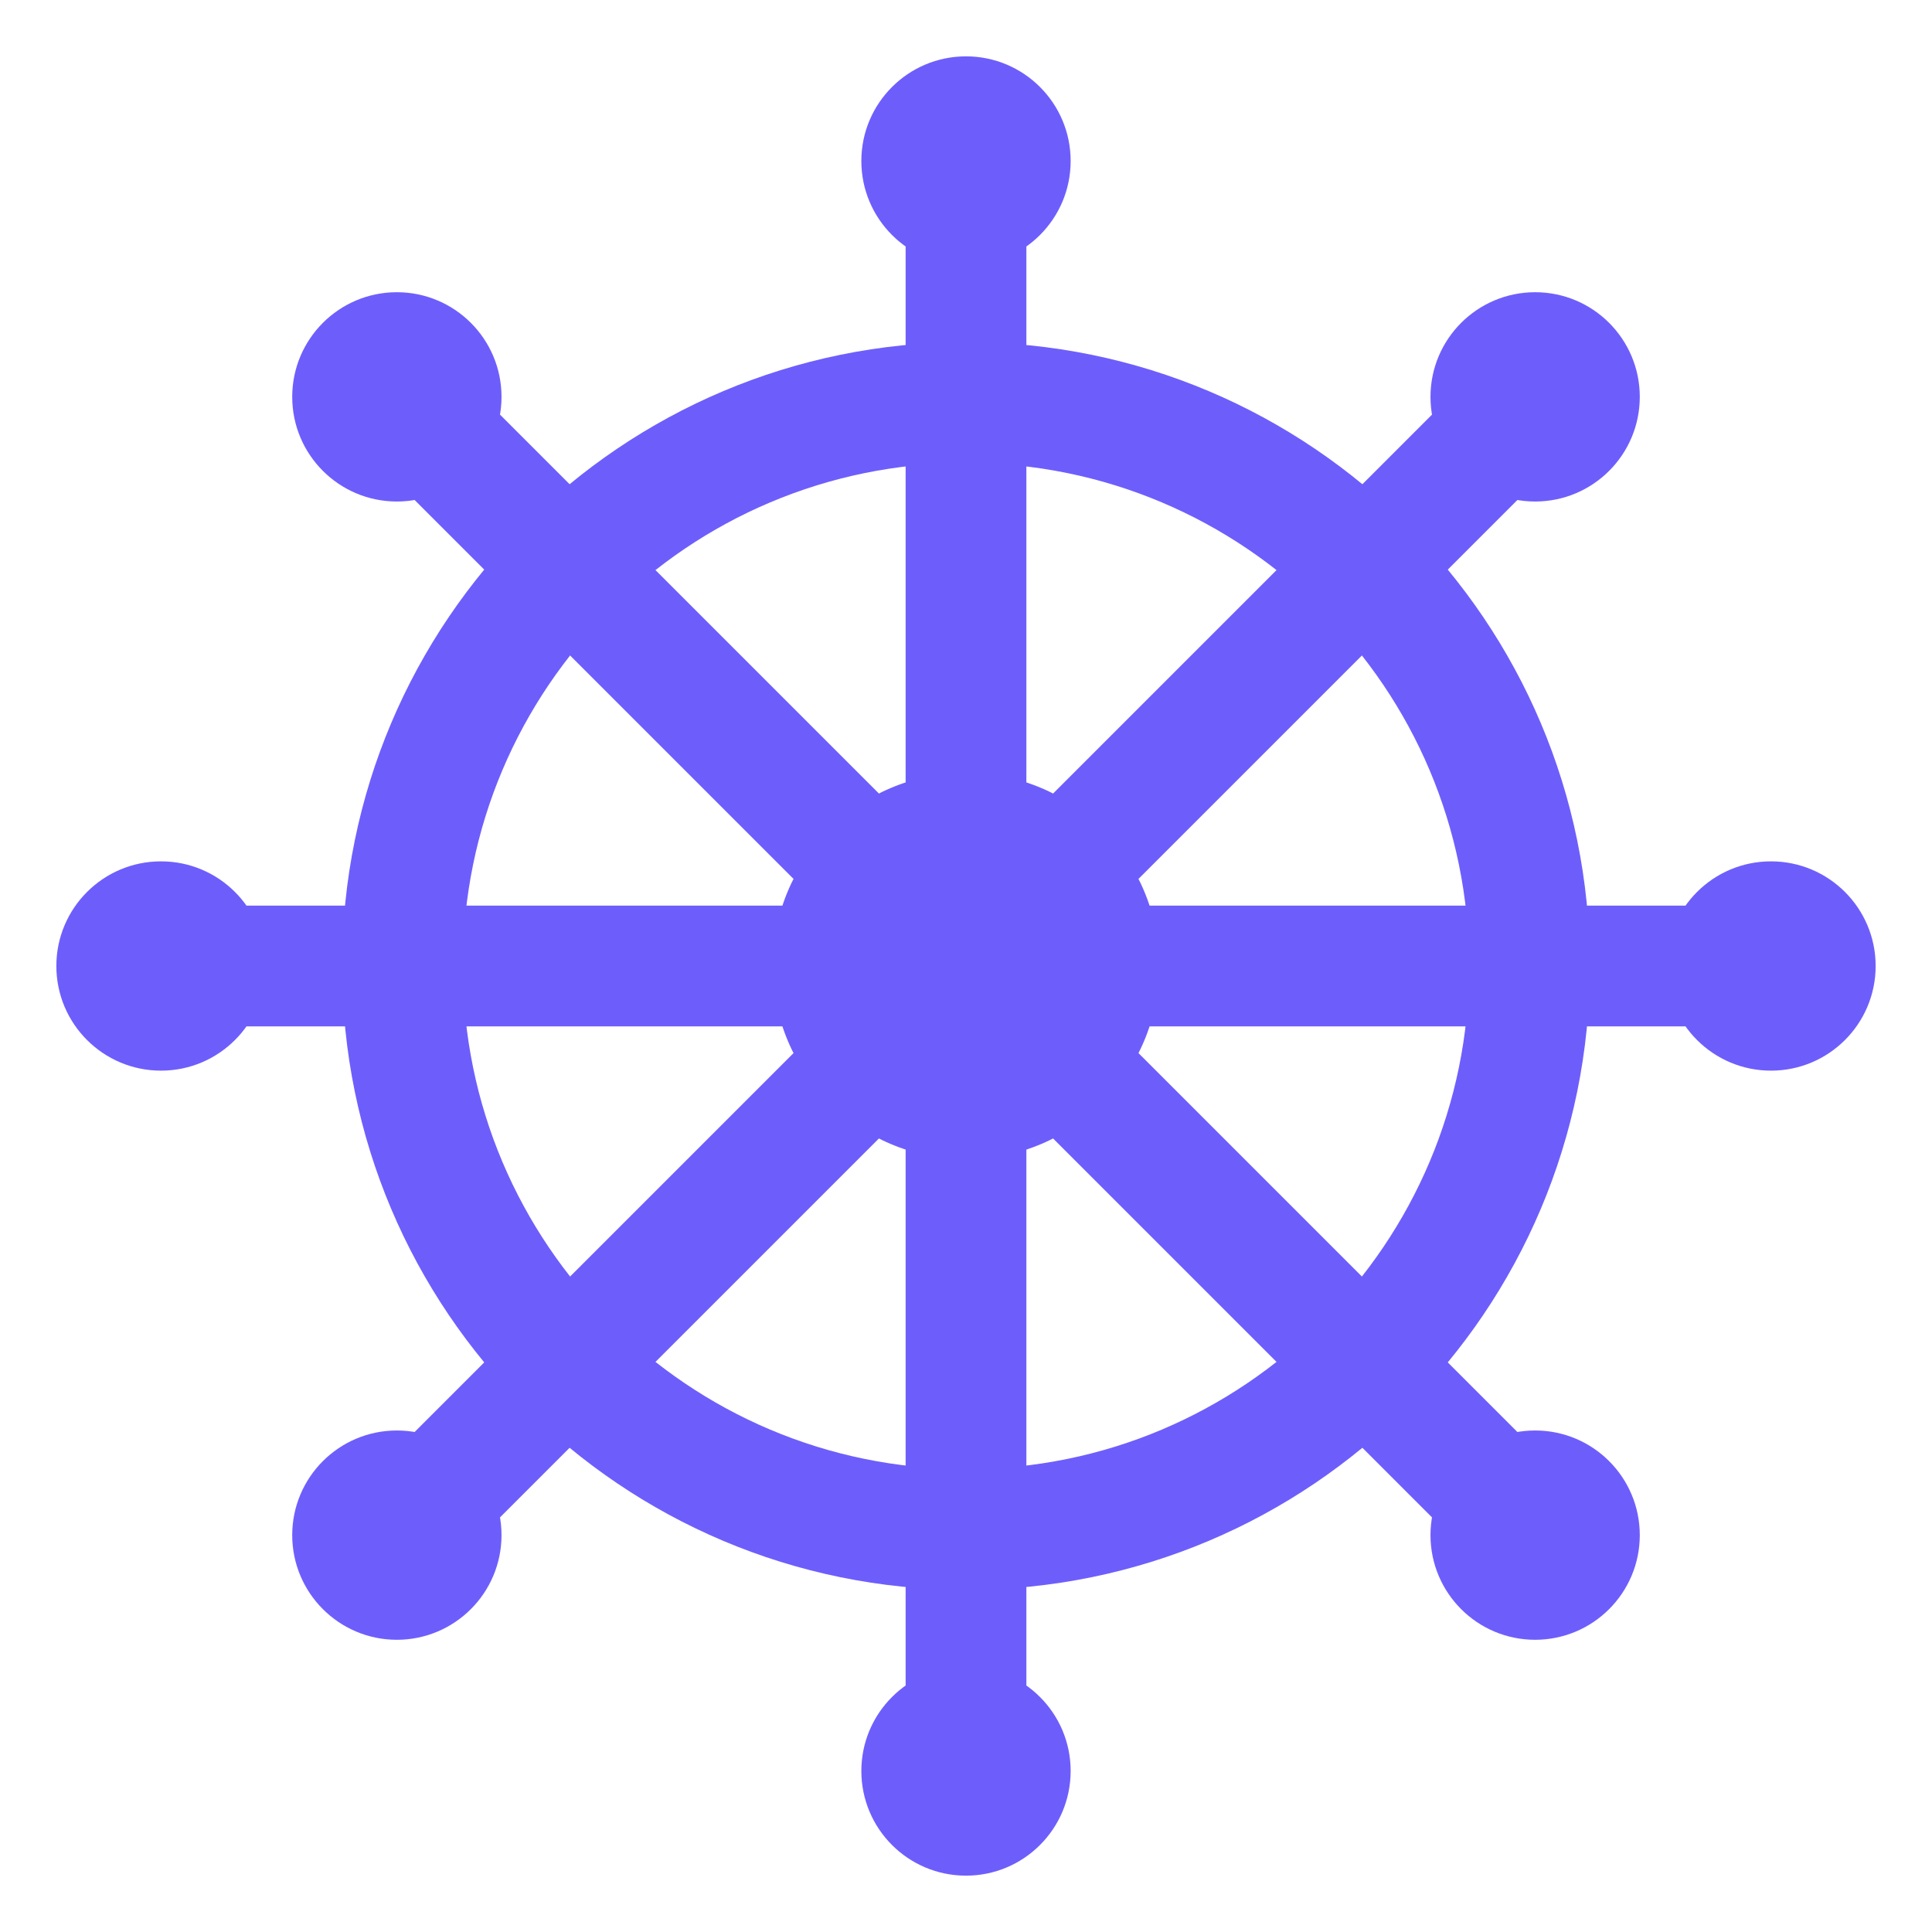
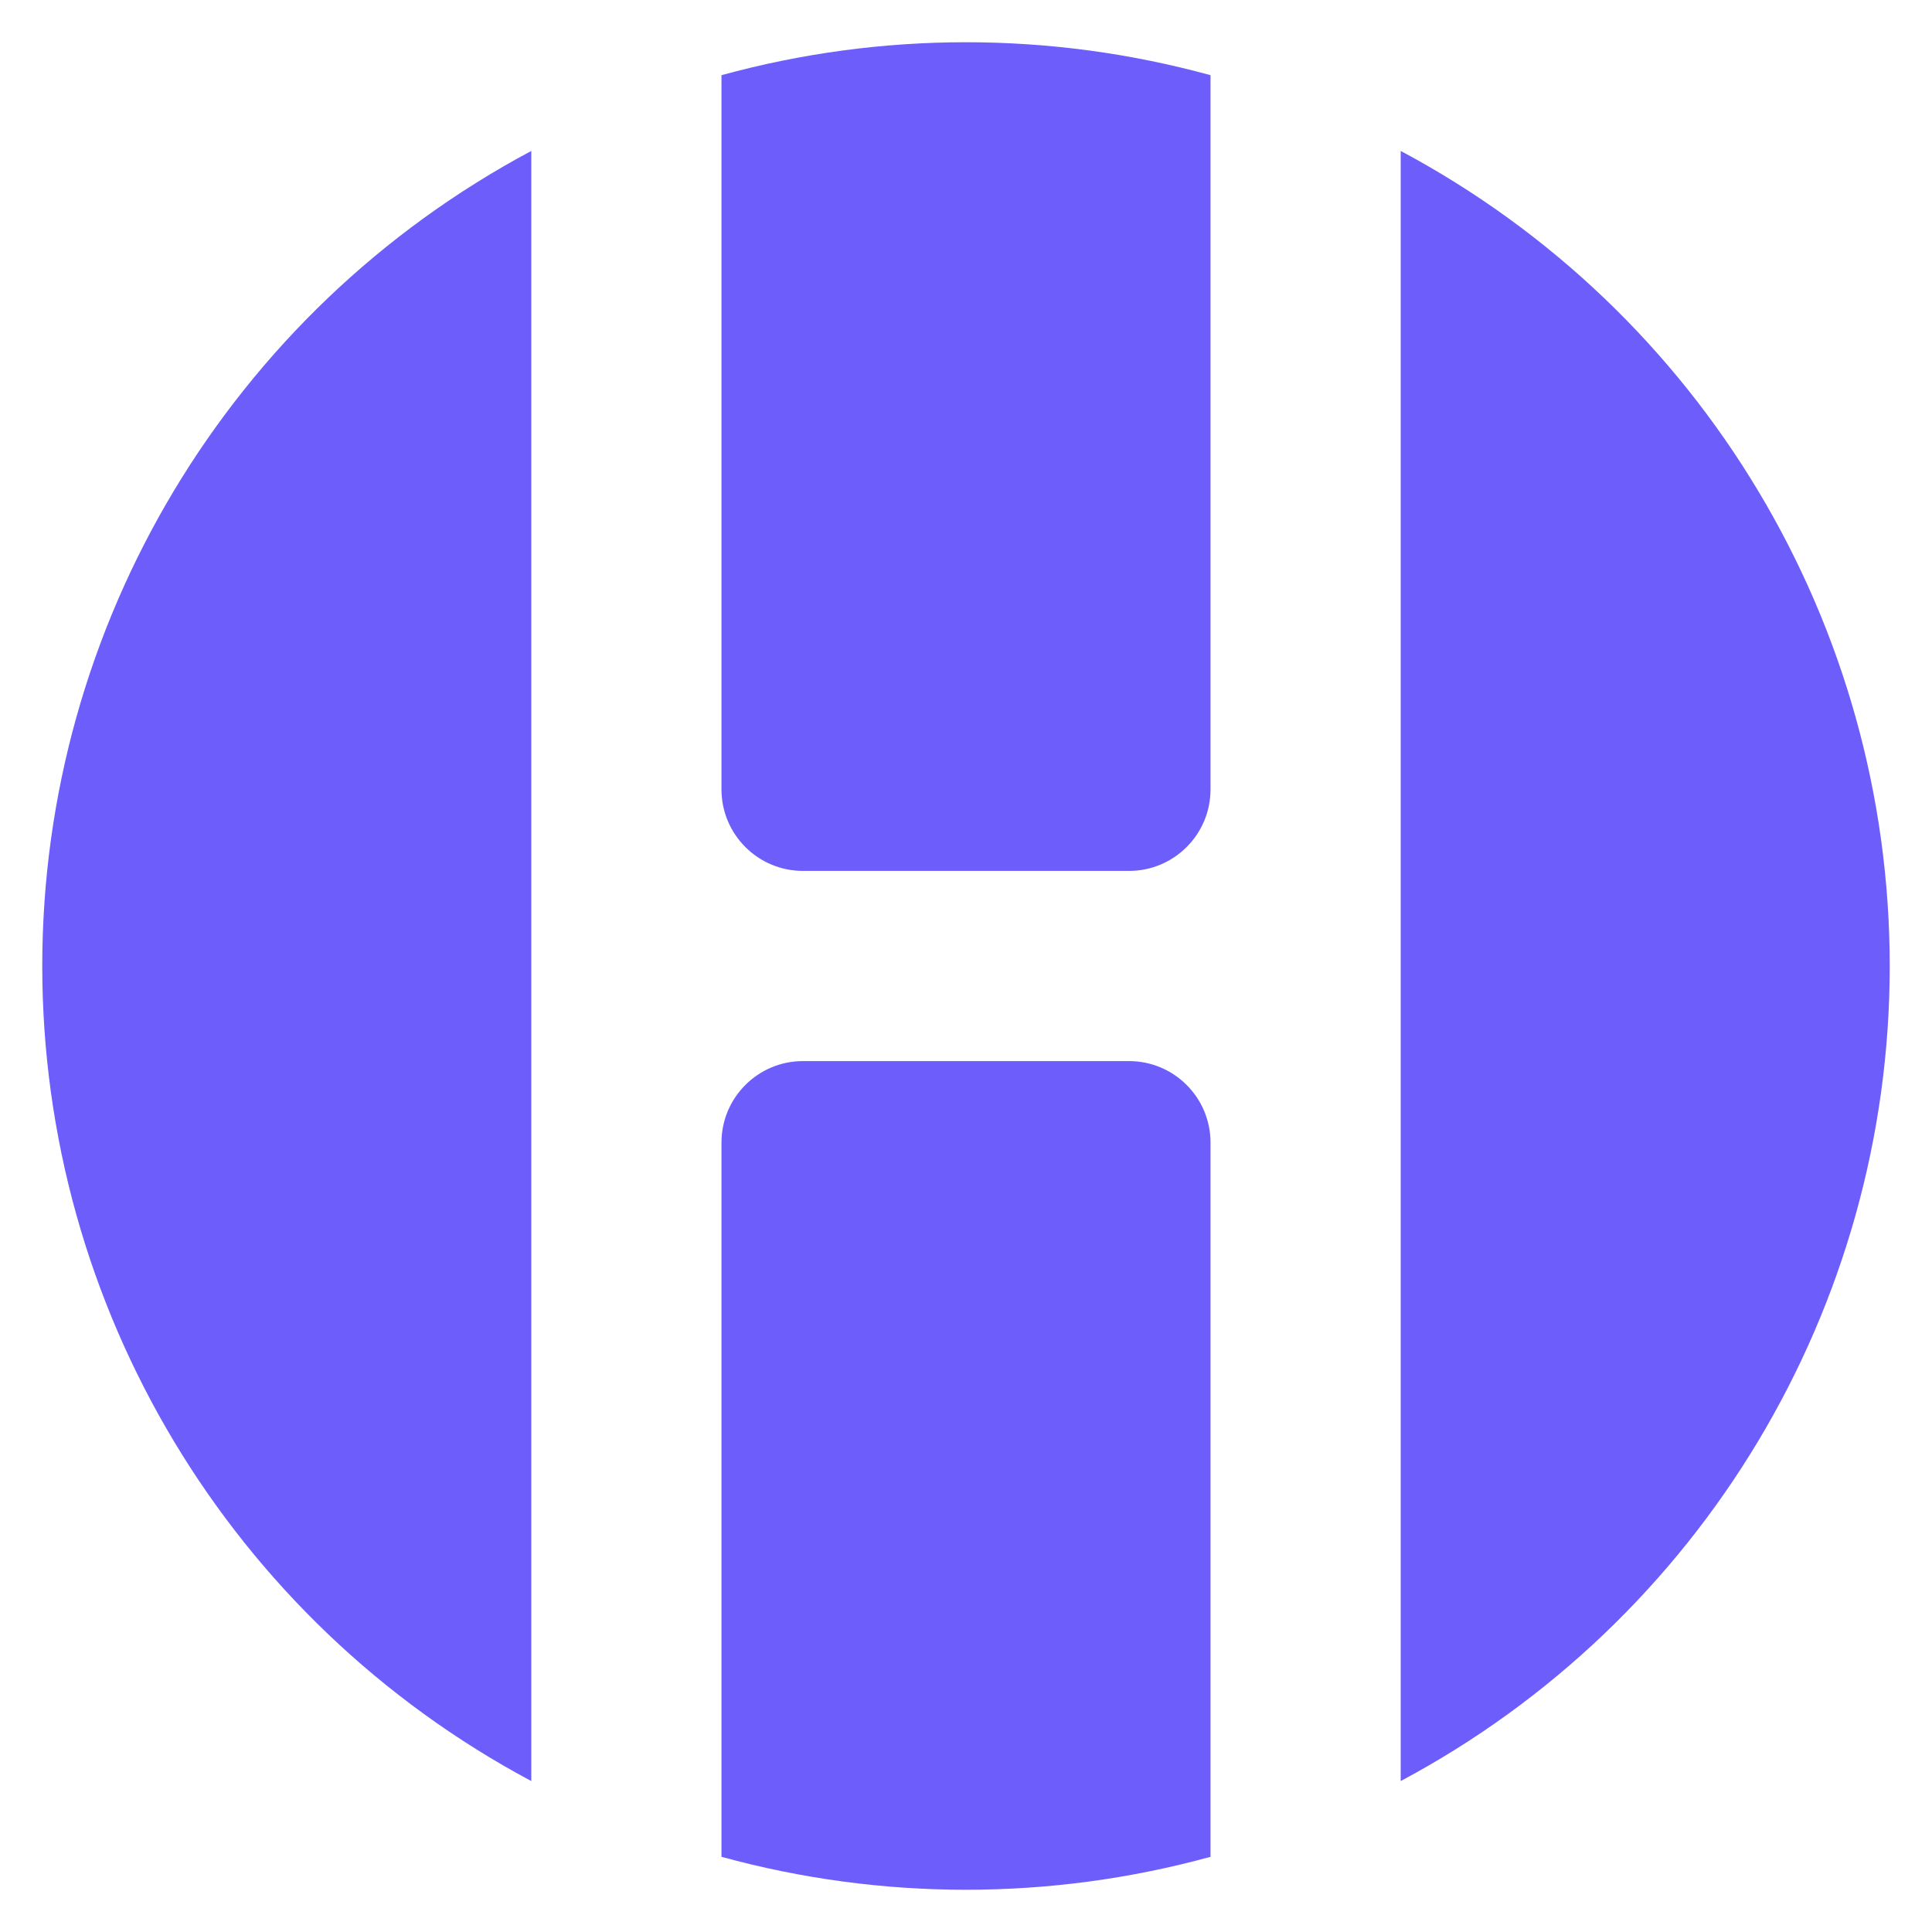
<svg xmlns="http://www.w3.org/2000/svg" viewBox="0 0 48 48" role="img" aria-labelledby="helm-favicon-title">
-   <g fill="none" stroke="#6d5efc" stroke-width="3" stroke-linecap="round" stroke-linejoin="round">
-     <path d="M24 24V4" />
-     <path d="M24 24V44" />
-     <path d="M24 24H4" />
-     <path d="M24 24H44" />
-     <path d="M24 24 9.86 9.86" />
-     <path d="M24 24 38.14 9.86" />
-     <path d="M24 24 9.86 38.14" />
-     <path d="M24 24 38.14 38.14" />
-     <circle cx="24" cy="24" r="14" />
-   </g>
-   <g fill="#6d5efc">
-     <circle cx="24" cy="4" r="2.6" />
-     <circle cx="24" cy="44" r="2.6" />
-     <circle cx="4" cy="24" r="2.6" />
-     <circle cx="44" cy="24" r="2.6" />
-     <circle cx="9.86" cy="9.86" r="2.6" />
-     <circle cx="38.14" cy="9.86" r="2.6" />
-     <circle cx="9.86" cy="38.14" r="2.6" />
-     <circle cx="38.14" cy="38.14" r="2.6" />
-     <circle cx="24" cy="24" r="4.8" />
-   </g>
+   <style>
+     .helm-favicon-shape { fill: #6d5efc; }
+     @media (prefers-color-scheme: dark) { .helm-favicon-shape { fill: #958aff; } }
+   </style>
+   <path class="helm-favicon-shape" fill="#6d5efc" transform="translate(24 24) scale(1.35) translate(-24 -24)" d="M16 9A17 17 0 0 0 16 39ZM32 9A17 17 0 0 1 32 39ZM19.5 7.606V20.75A1.5 1.5 0 0 0 21 22.25H27A1.5 1.5 0 0 0 28.5 20.75V7.606A17 17 0 0 0 19.5 7.606ZM19.5 40.394V27.25A1.5 1.5 0 0 1 21 25.75H27A1.5 1.5 0 0 1 28.5 27.25V40.394A17 17 0 0 1 19.5 40.394Z" />
</svg>
